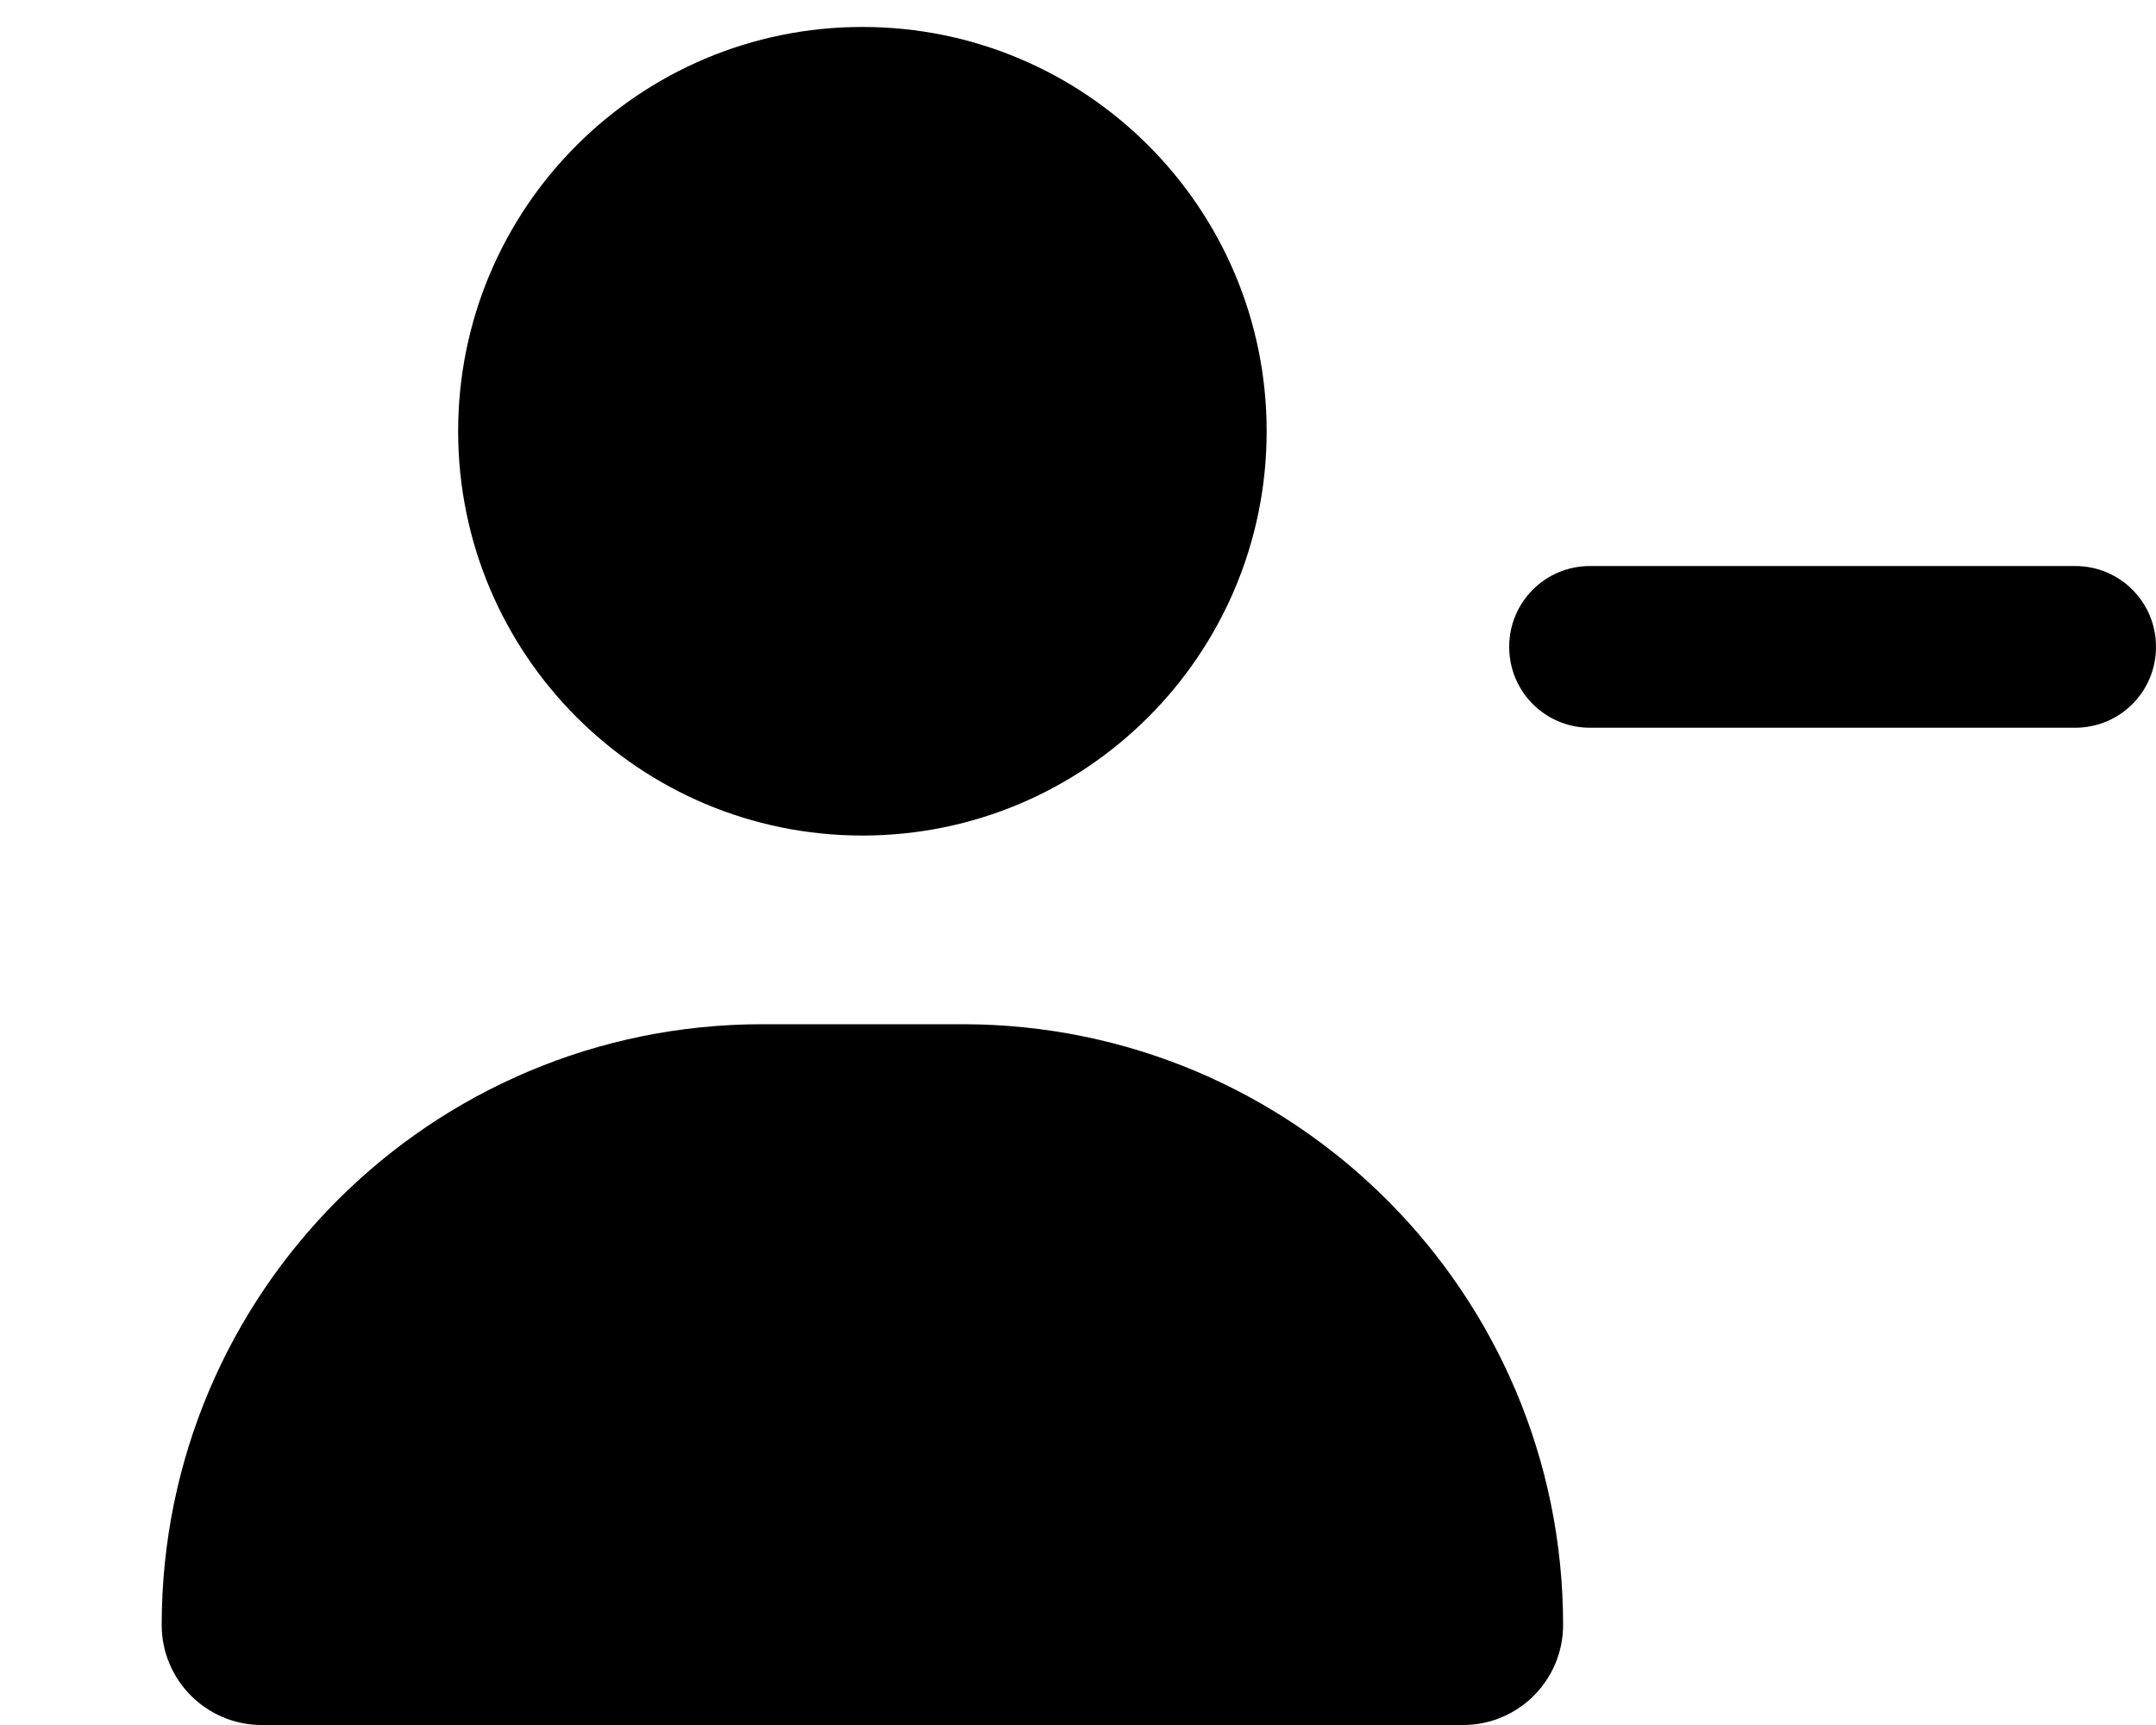
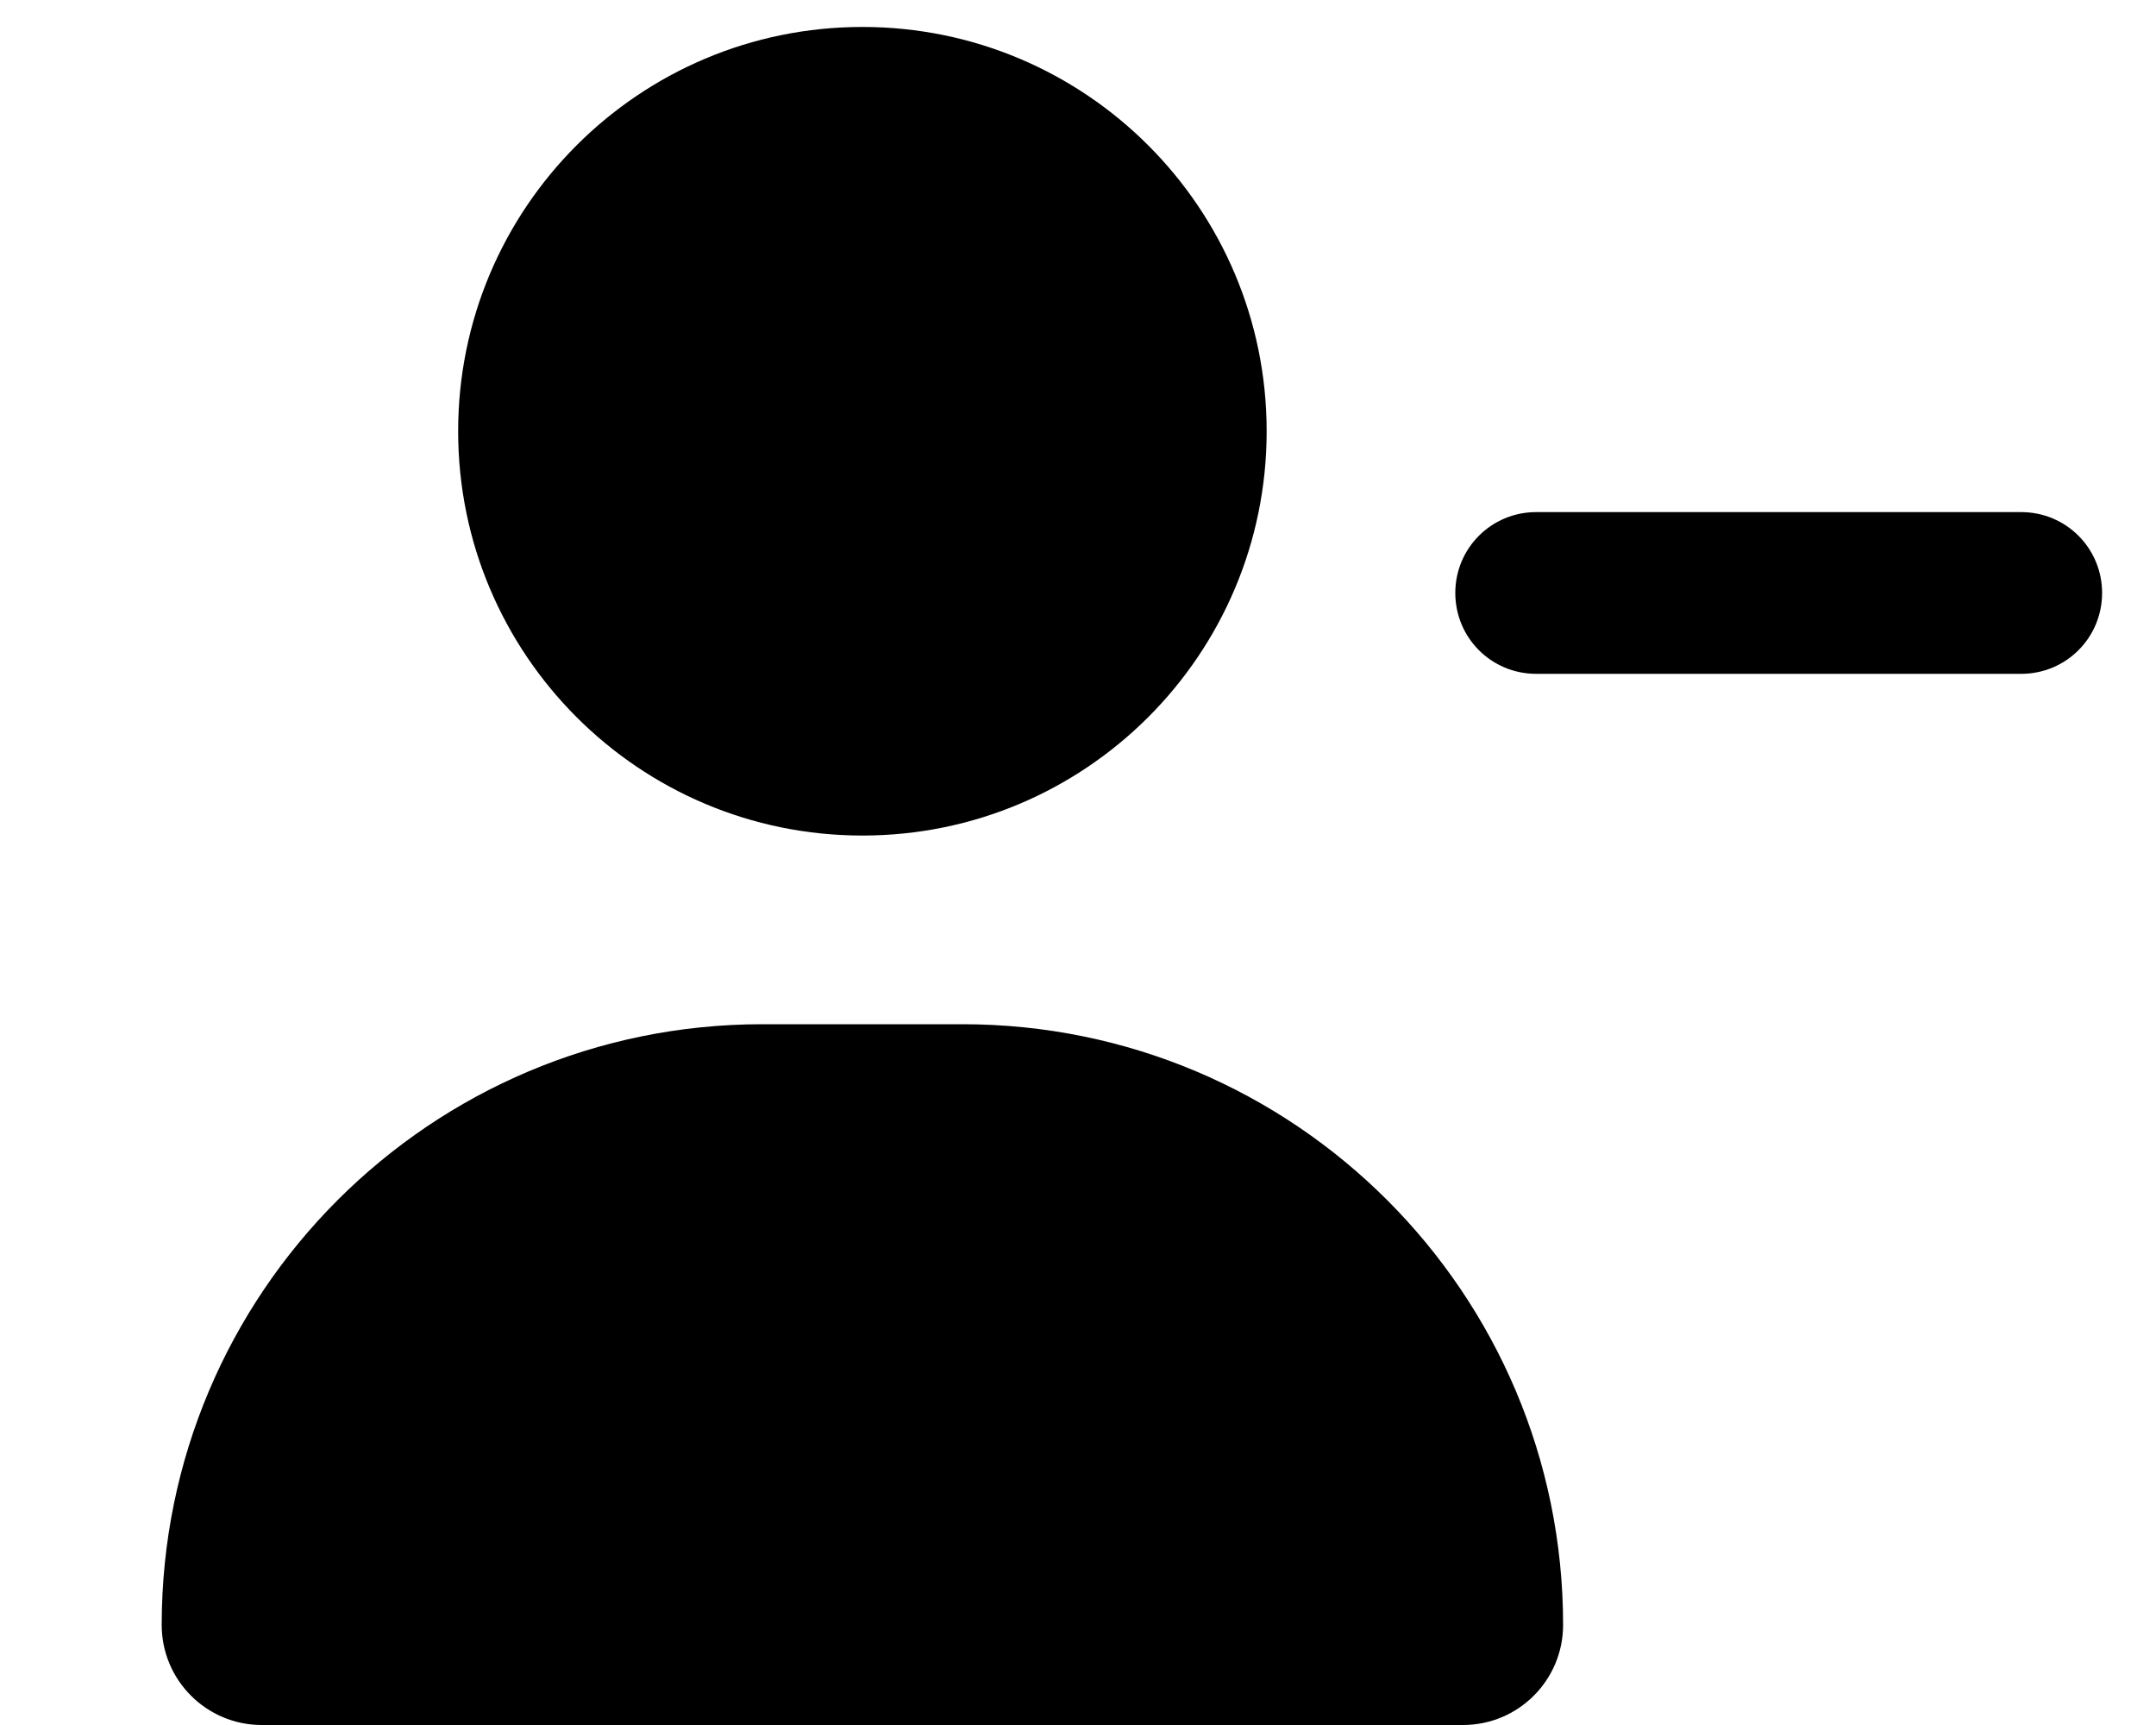
<svg xmlns="http://www.w3.org/2000/svg" viewBox="0 0 640 512">
-   <path fill="currentColor" d="M136 128a120 120 0 1 1 240 0 120 120 0 1 1 -240 0zM48 482.3C48 383.8 127.8 304 226.3 304l59.4 0c98.5 0 178.3 79.8 178.3 178.3 0 16.4-13.3 29.7-29.7 29.7L77.7 512C61.3 512 48 498.7 48 482.3zM472 168l144 0c13.3 0 24 10.7 24 24s-10.7 24-24 24l-144 0c-13.3 0-24-10.7-24-24s10.7-24 24-24z" />
+   <path fill="currentColor" d="M285.7 304c98.5 0 178.3 79.8 178.3 178.3 0 16.4-13.3 29.7-29.7 29.7L77.7 512C61.3 512 48 498.7 48 482.3 48 383.8 127.8 304 226.3 304l59.4 0zM256 248a120 120 0 1 1 0-240 120 120 0 1 1 0 240zm344-96c13.3 0 24 10.7 24 24s-10.7 24-24 24l-144 0c-13.3 0-24-10.7-24-24s10.7-24 24-24l144 0z" />
</svg>
